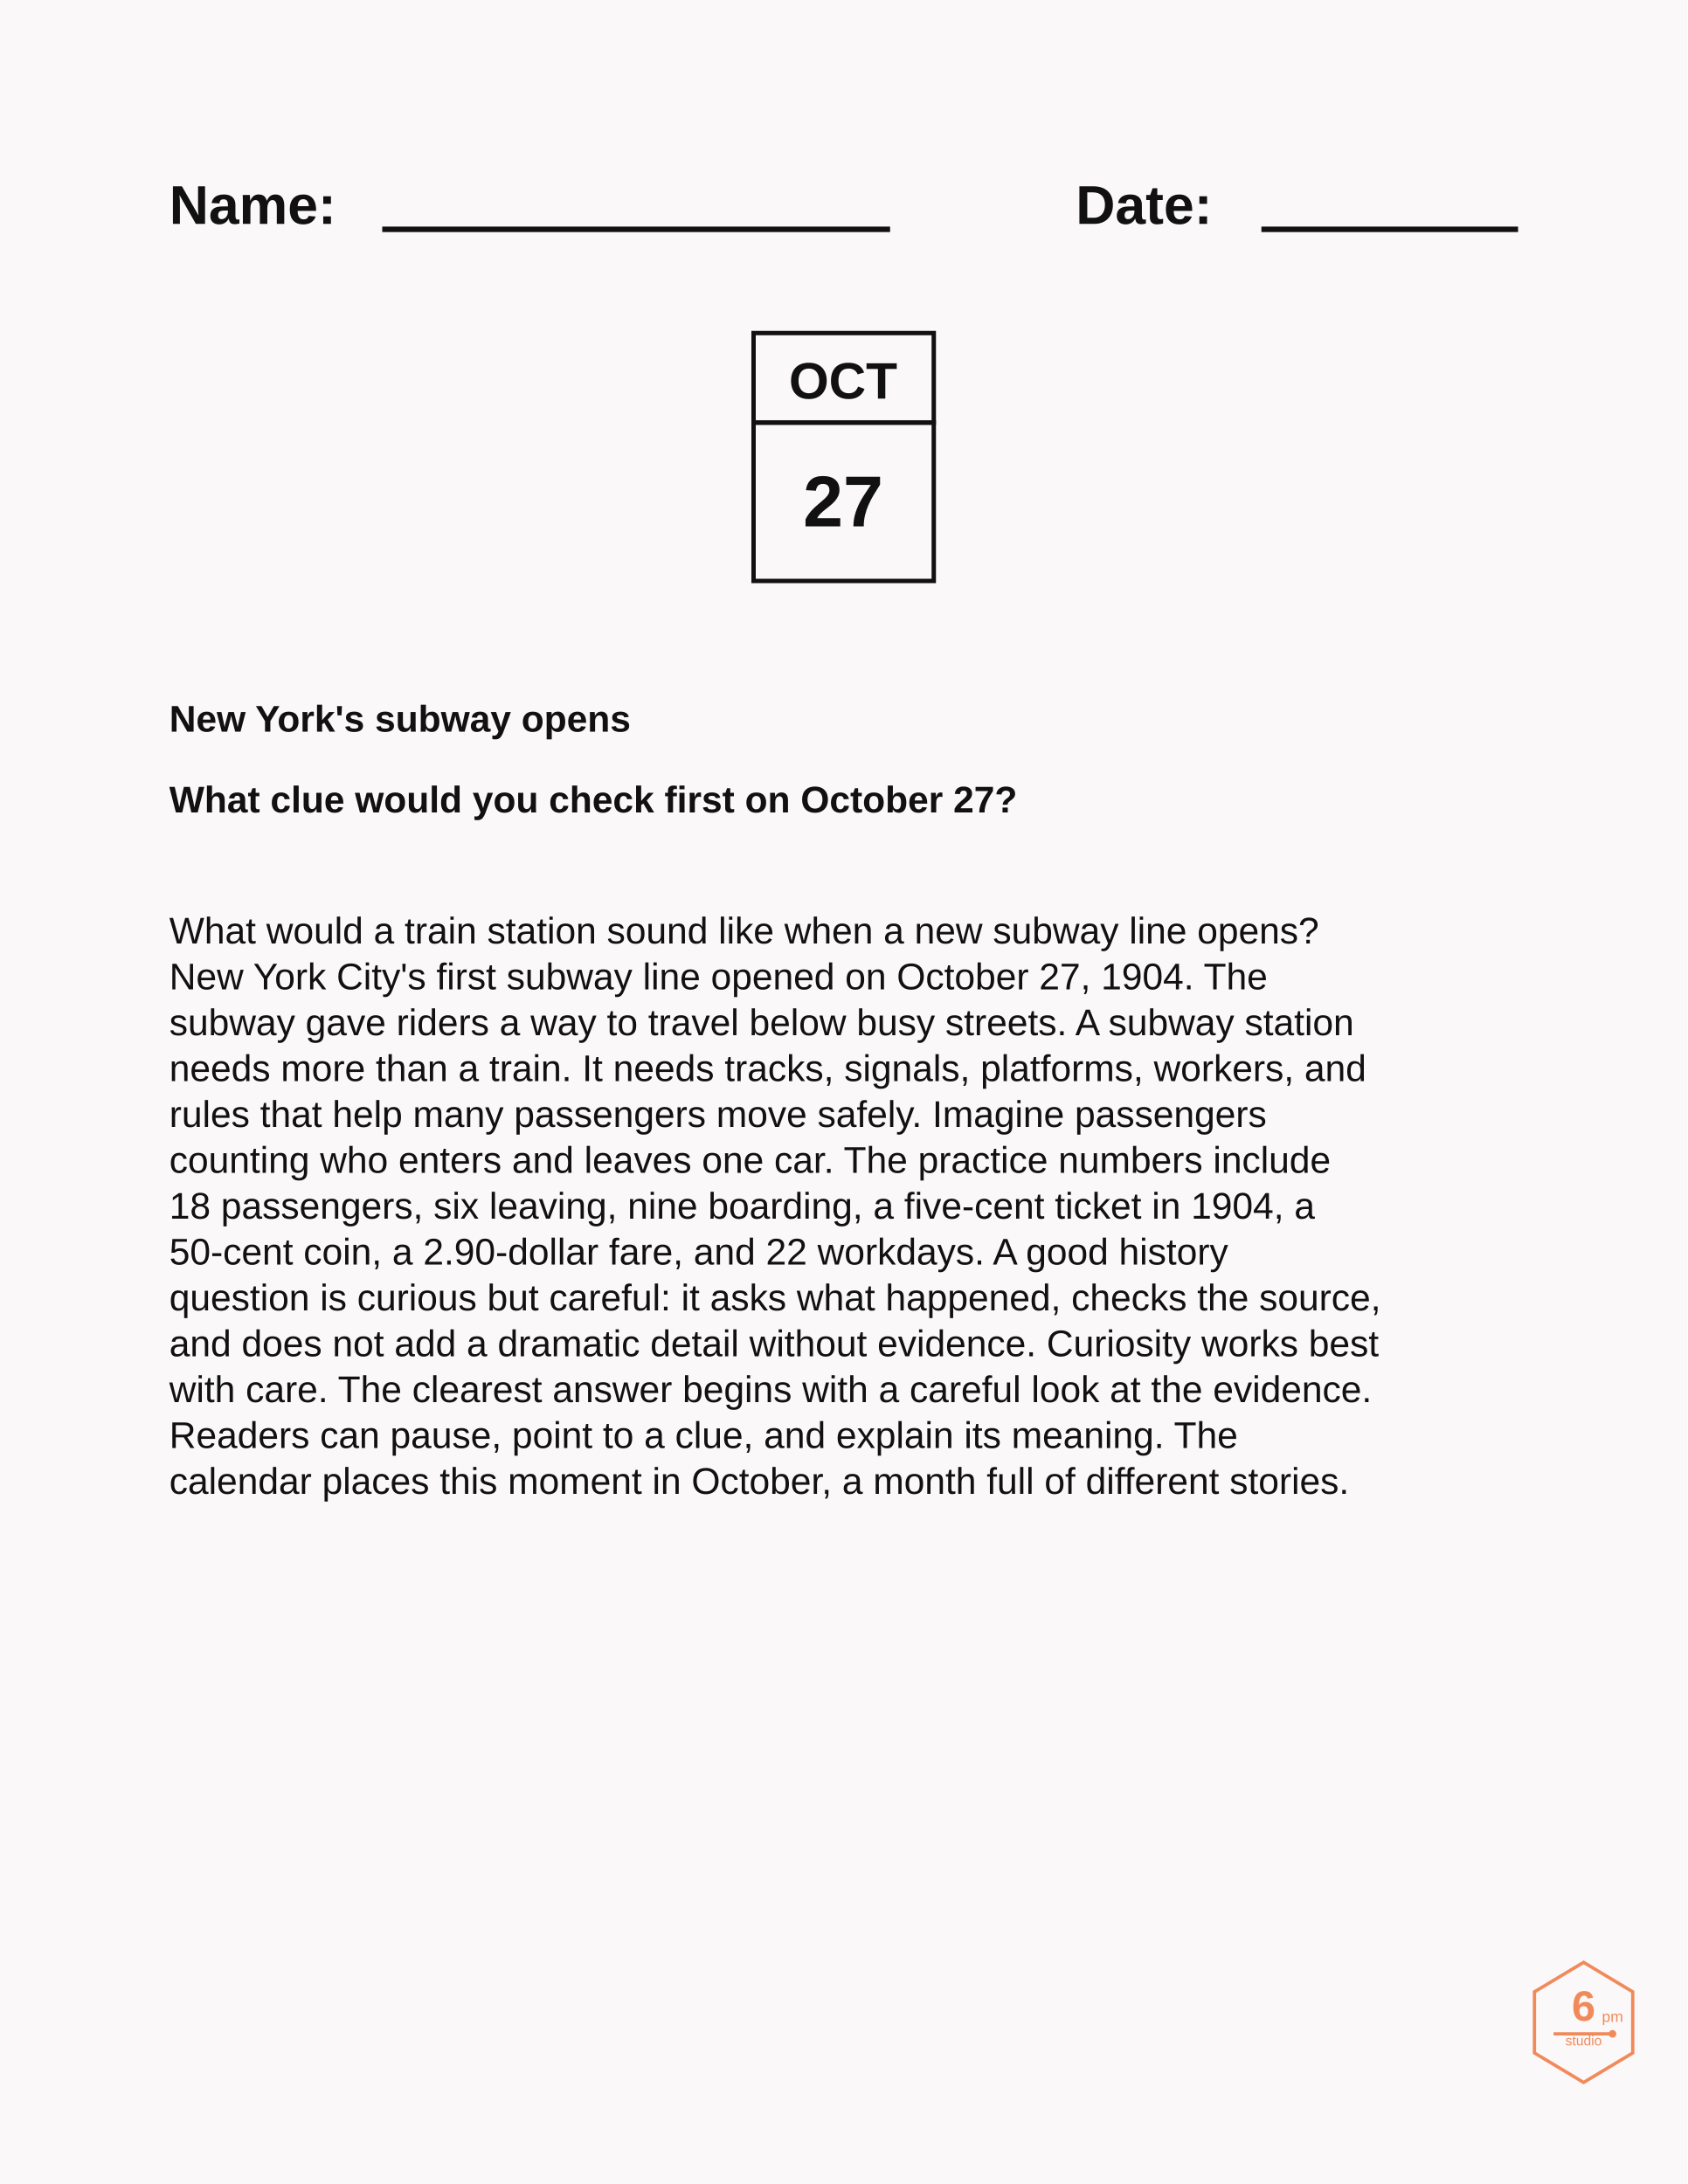
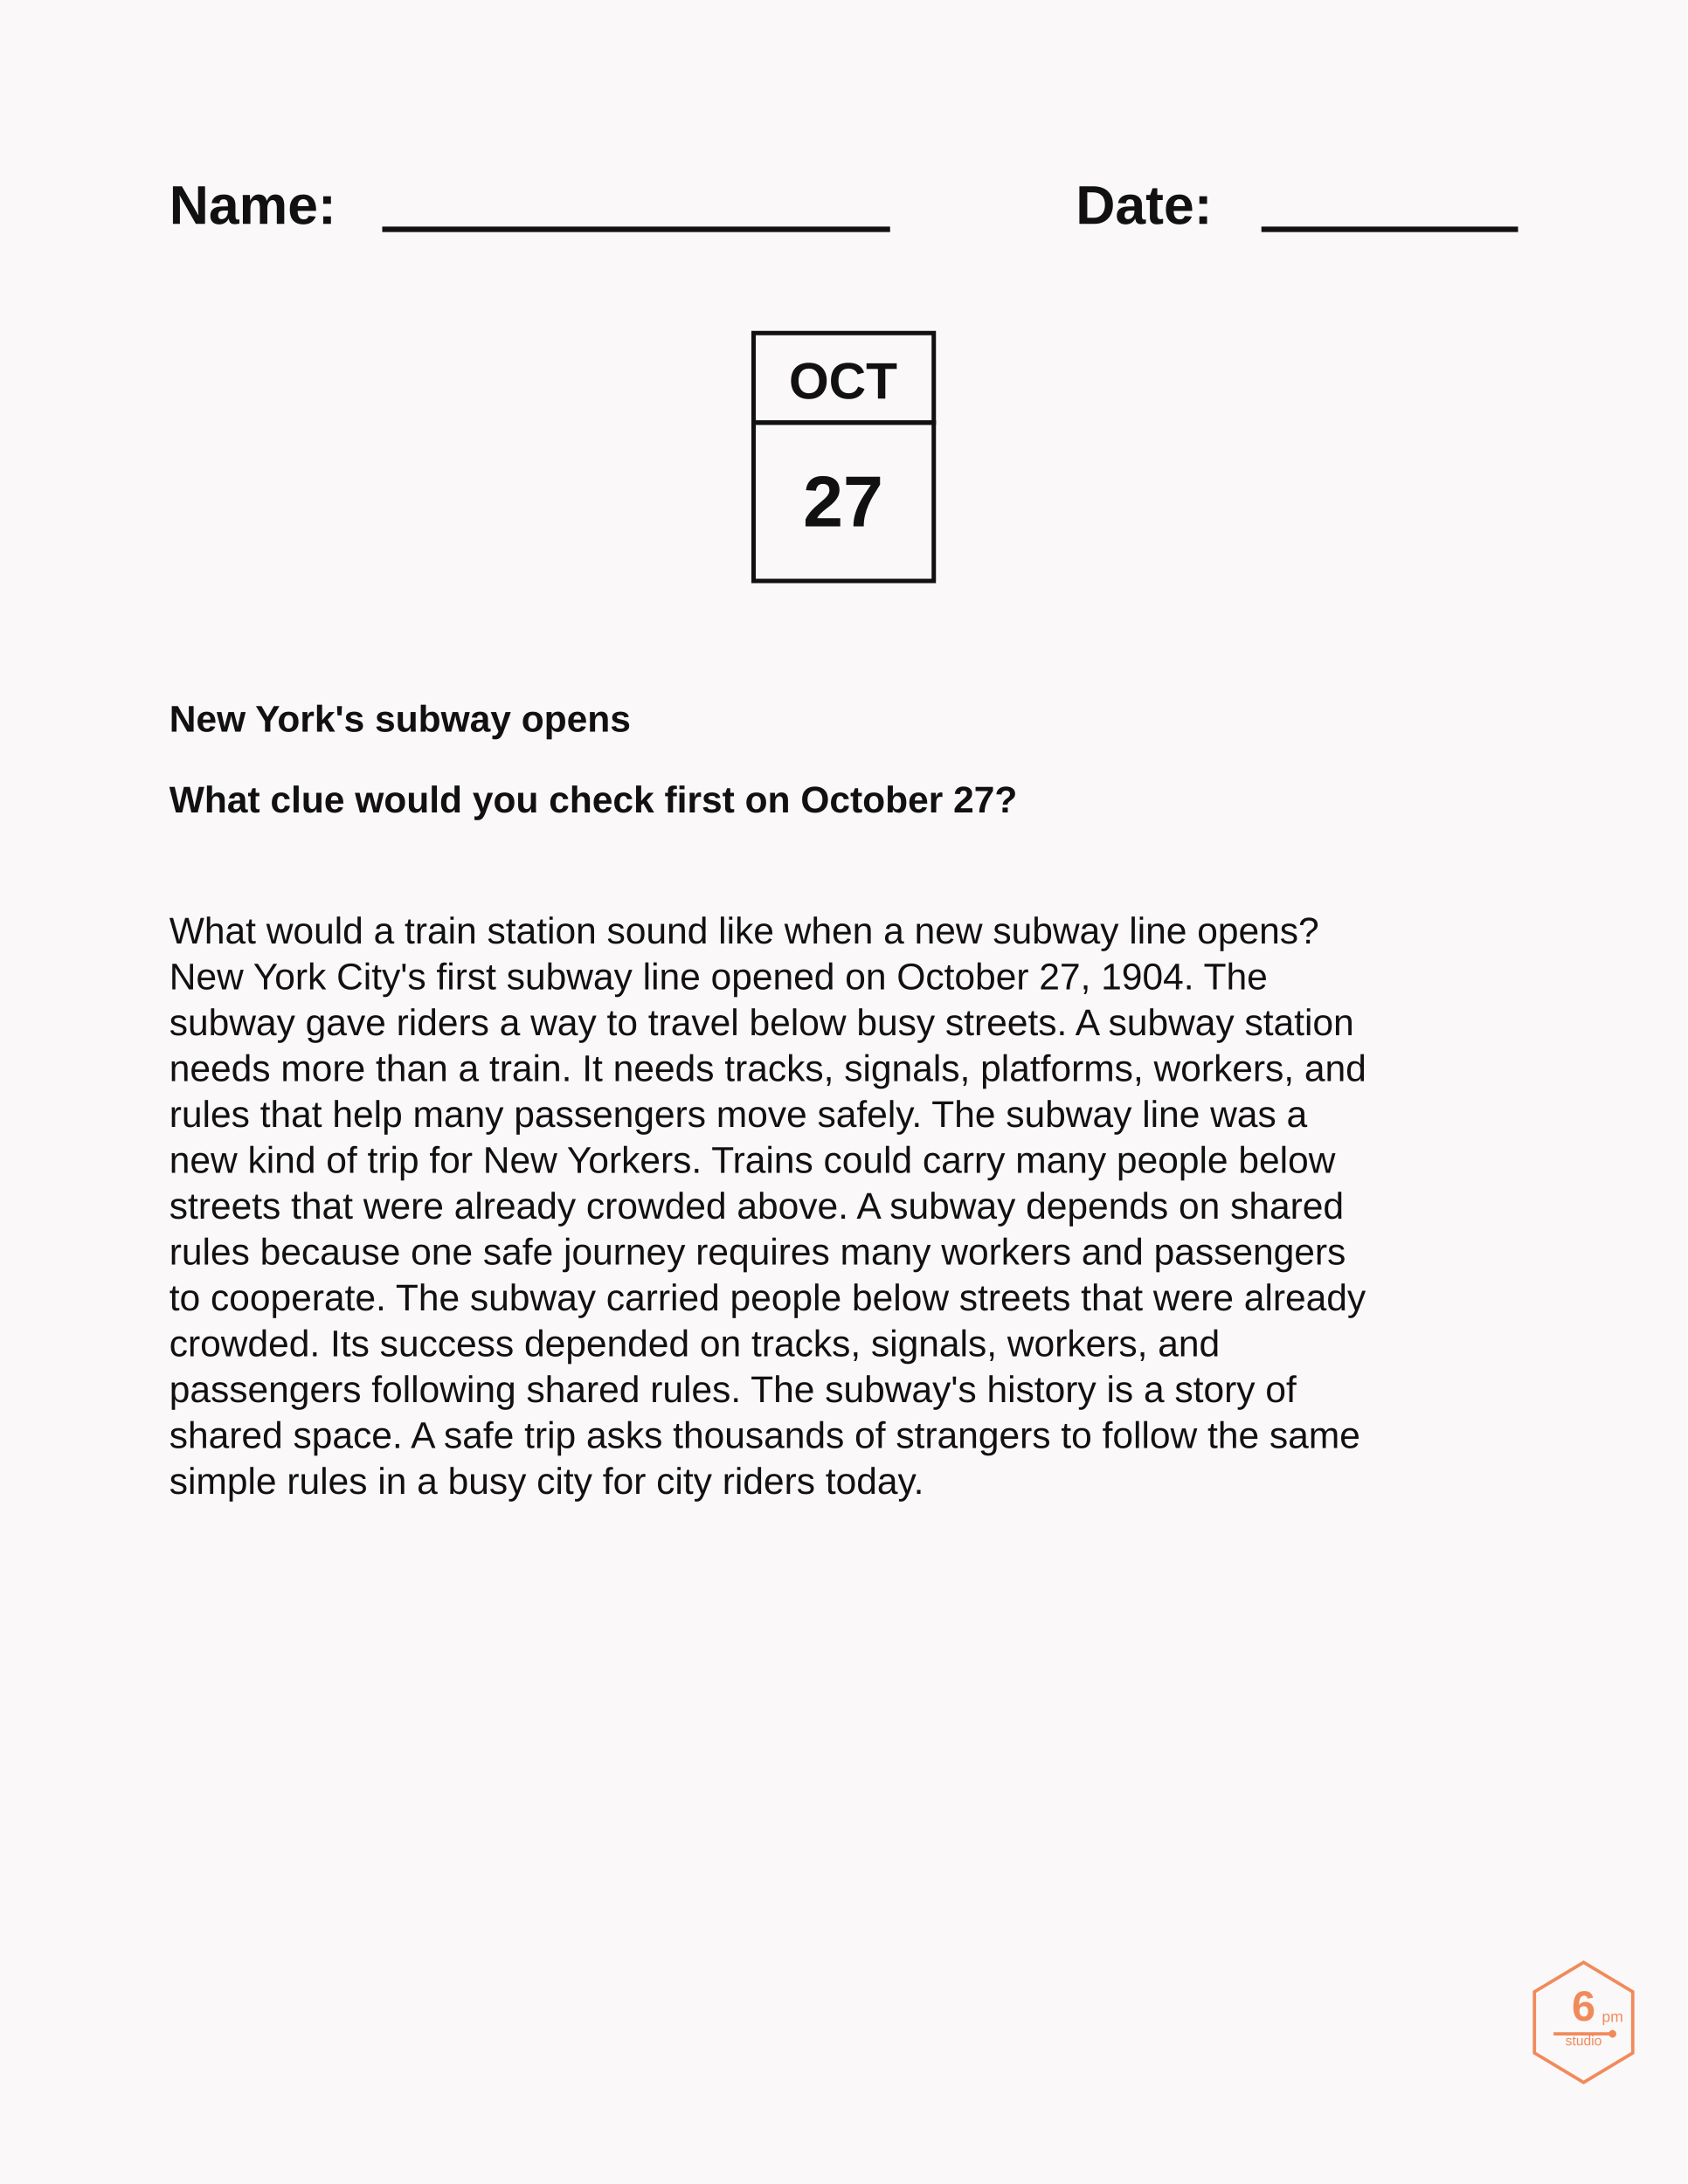
<svg xmlns="http://www.w3.org/2000/svg" width="1545" height="2000" viewBox="0 0 1545 2000" data-template-variant="reading-passage" data-template-version="1.0.0">
  <rect width="1545" height="2000" fill="#faf8f8" />
  <g fill="#111" font-family="Arial, Helvetica, sans-serif">
    <text x="155" y="205" font-size="50" font-weight="700">Name:</text>
    <line x1="350" y1="210" x2="815" y2="210" stroke="#111" stroke-width="5" />
    <text x="985" y="205" font-size="50" font-weight="700">Date:</text>
    <line x1="1155" y1="210" x2="1390" y2="210" stroke="#111" stroke-width="5" />
  </g>
  <g stroke="#111" fill="none" stroke-width="4">
    <rect x="690" y="305" width="165" height="82" />
    <rect x="690" y="387" width="165" height="145" />
  </g>
  <g fill="#111" text-anchor="middle" font-family="Arial, Helvetica, sans-serif">
    <text x="772" y="365" font-size="47" font-weight="700">OCT</text>
    <text x="772" y="482" font-size="66" font-weight="700">27</text>
  </g>
  <g fill="#111" font-family="Arial, Helvetica, sans-serif">
    <g data-content="article" data-x="155" data-width="1235" data-max-characters="72">
      <text data-content="article" x="155" y="670" font-size="34" font-weight="700">New York's subway opens</text>
      <text data-content="article" x="155" y="744" font-size="34" font-weight="600">What clue would you check first on October 27?</text>
      <text data-content="body" x="155" y="864" font-size="34">What would a train station sound like when a new subway line opens?</text>
      <text data-content="body" x="155" y="906" font-size="34">New York City's first subway line opened on October 27, 1904. The</text>
      <text data-content="body" x="155" y="948" font-size="34">subway gave riders a way to travel below busy streets. A subway station</text>
      <text data-content="body" x="155" y="990" font-size="34">needs more than a train. It needs tracks, signals, platforms, workers, and</text>
-       <text data-content="body" x="155" y="1032" font-size="34">rules that help many passengers move safely. Imagine passengers</text>
-       <text data-content="body" x="155" y="1074" font-size="34">counting who enters and leaves one car. The practice numbers include</text>
-       <text data-content="body" x="155" y="1116" font-size="34">18 passengers, six leaving, nine boarding, a five-cent ticket in 1904, a</text>
-       <text data-content="body" x="155" y="1158" font-size="34">50-cent coin, a 2.90-dollar fare, and 22 workdays. A good history</text>
-       <text data-content="body" x="155" y="1200" font-size="34">question is curious but careful: it asks what happened, checks the source,</text>
-       <text data-content="body" x="155" y="1242" font-size="34">and does not add a dramatic detail without evidence. Curiosity works best</text>
-       <text data-content="body" x="155" y="1284" font-size="34">with care. The clearest answer begins with a careful look at the evidence.</text>
-       <text data-content="body" x="155" y="1326" font-size="34">Readers can pause, point to a clue, and explain its meaning. The</text>
-       <text data-content="body" x="155" y="1368" font-size="34">calendar places this moment in October, a month full of different stories.</text>
+       <text data-content="body" x="155" y="1032" font-size="34">rules that help many passengers move safely. The subway line was a</text>
+       <text data-content="body" x="155" y="1074" font-size="34">new kind of trip for New Yorkers. Trains could carry many people below</text>
+       <text data-content="body" x="155" y="1116" font-size="34">streets that were already crowded above. A subway depends on shared</text>
+       <text data-content="body" x="155" y="1158" font-size="34">rules because one safe journey requires many workers and passengers</text>
+       <text data-content="body" x="155" y="1200" font-size="34">to cooperate. The subway carried people below streets that were already</text>
+       <text data-content="body" x="155" y="1242" font-size="34">crowded. Its success depended on tracks, signals, workers, and</text>
+       <text data-content="body" x="155" y="1284" font-size="34">passengers following shared rules. The subway's history is a story of</text>
+       <text data-content="body" x="155" y="1326" font-size="34">shared space. A safe trip asks thousands of strangers to follow the same</text>
+       <text data-content="body" x="155" y="1368" font-size="34">simple rules in a busy city for city riders today.</text>
    </g>
  </g>
  <g transform="translate(1495 1876) scale(0.5) translate(-1495 -1876)">
    <g transform="translate(1305 1710)" fill="none" stroke="#f18a5b" stroke-width="6">
      <path d="M100 8 190 62v112l-90 54-90-54V62Z" />
      <path d="M45 139h110" />
      <circle cx="153" cy="139" r="4" fill="#f18a5b" />
    </g>
    <text x="1405" y="1825" fill="#f18a5b" text-anchor="middle" font-family="Arial, Helvetica, sans-serif" font-size="78" font-weight="700">6</text>
    <text x="1458" y="1827" fill="#f18a5b" text-anchor="middle" font-family="Arial, Helvetica, sans-serif" font-size="28">pm</text>
    <text x="1405" y="1870" fill="#f18a5b" text-anchor="middle" font-family="Arial, Helvetica, sans-serif" font-size="25">studio</text>
  </g>
</svg>
